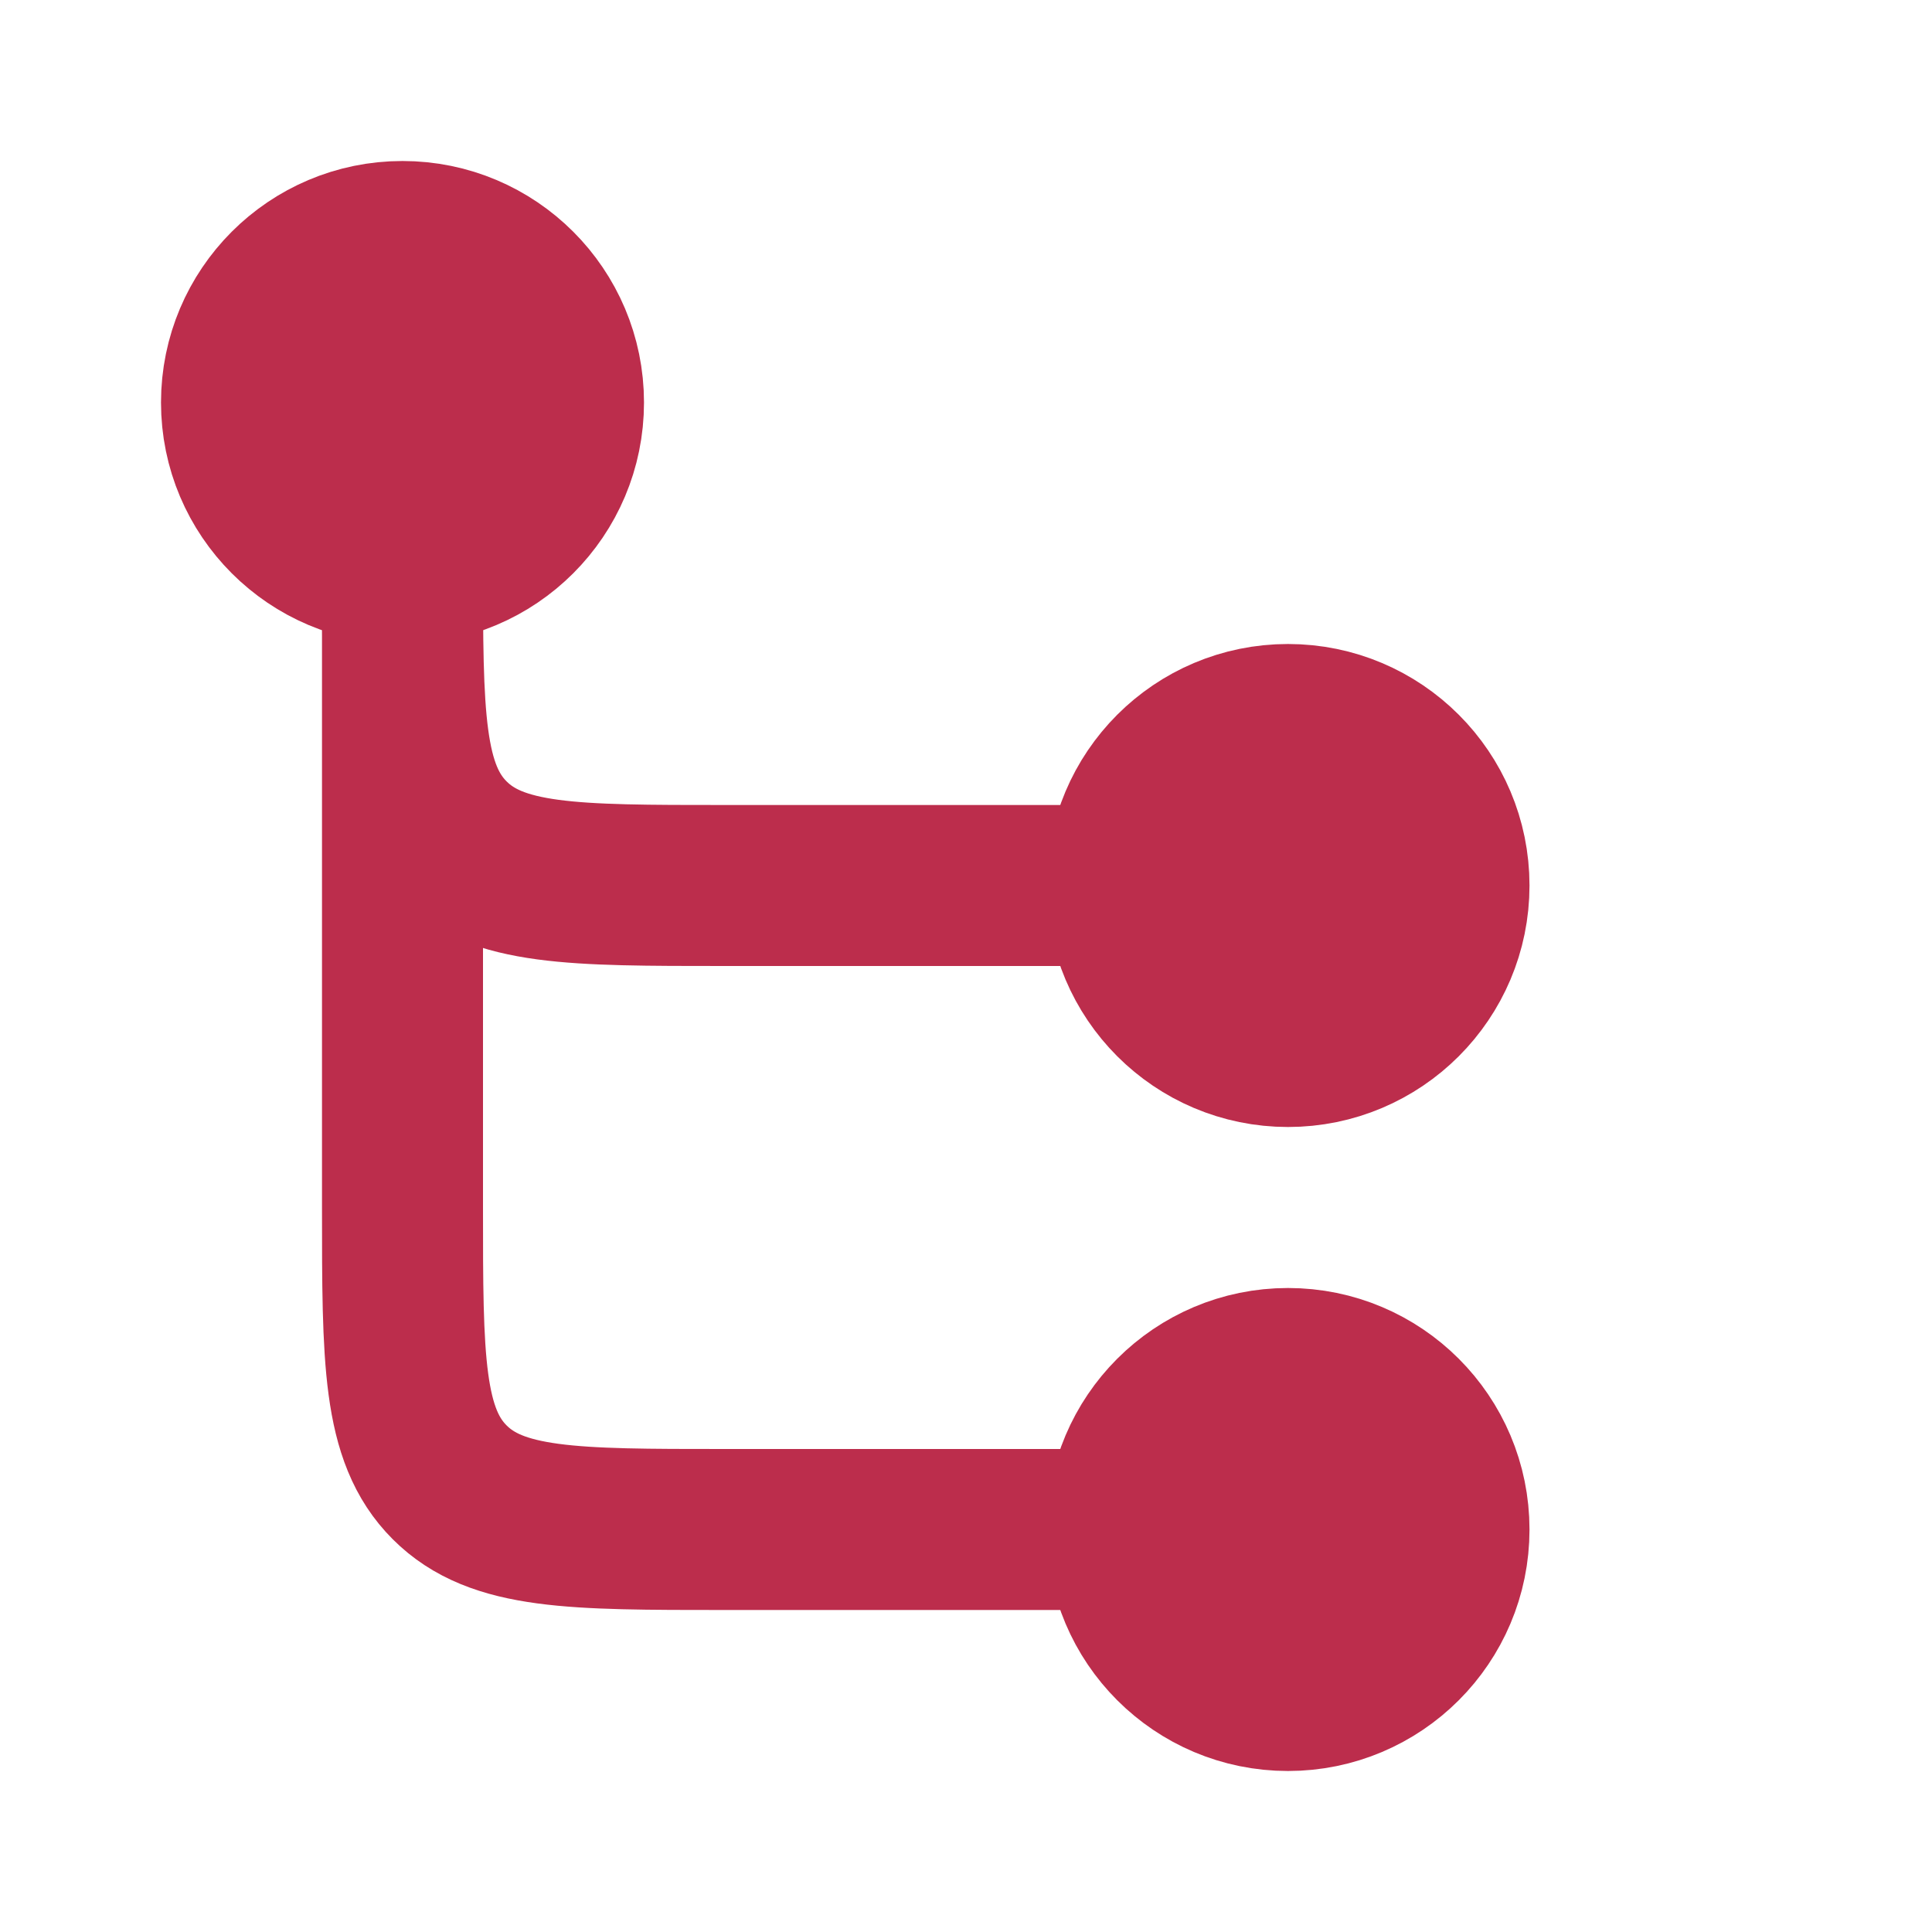
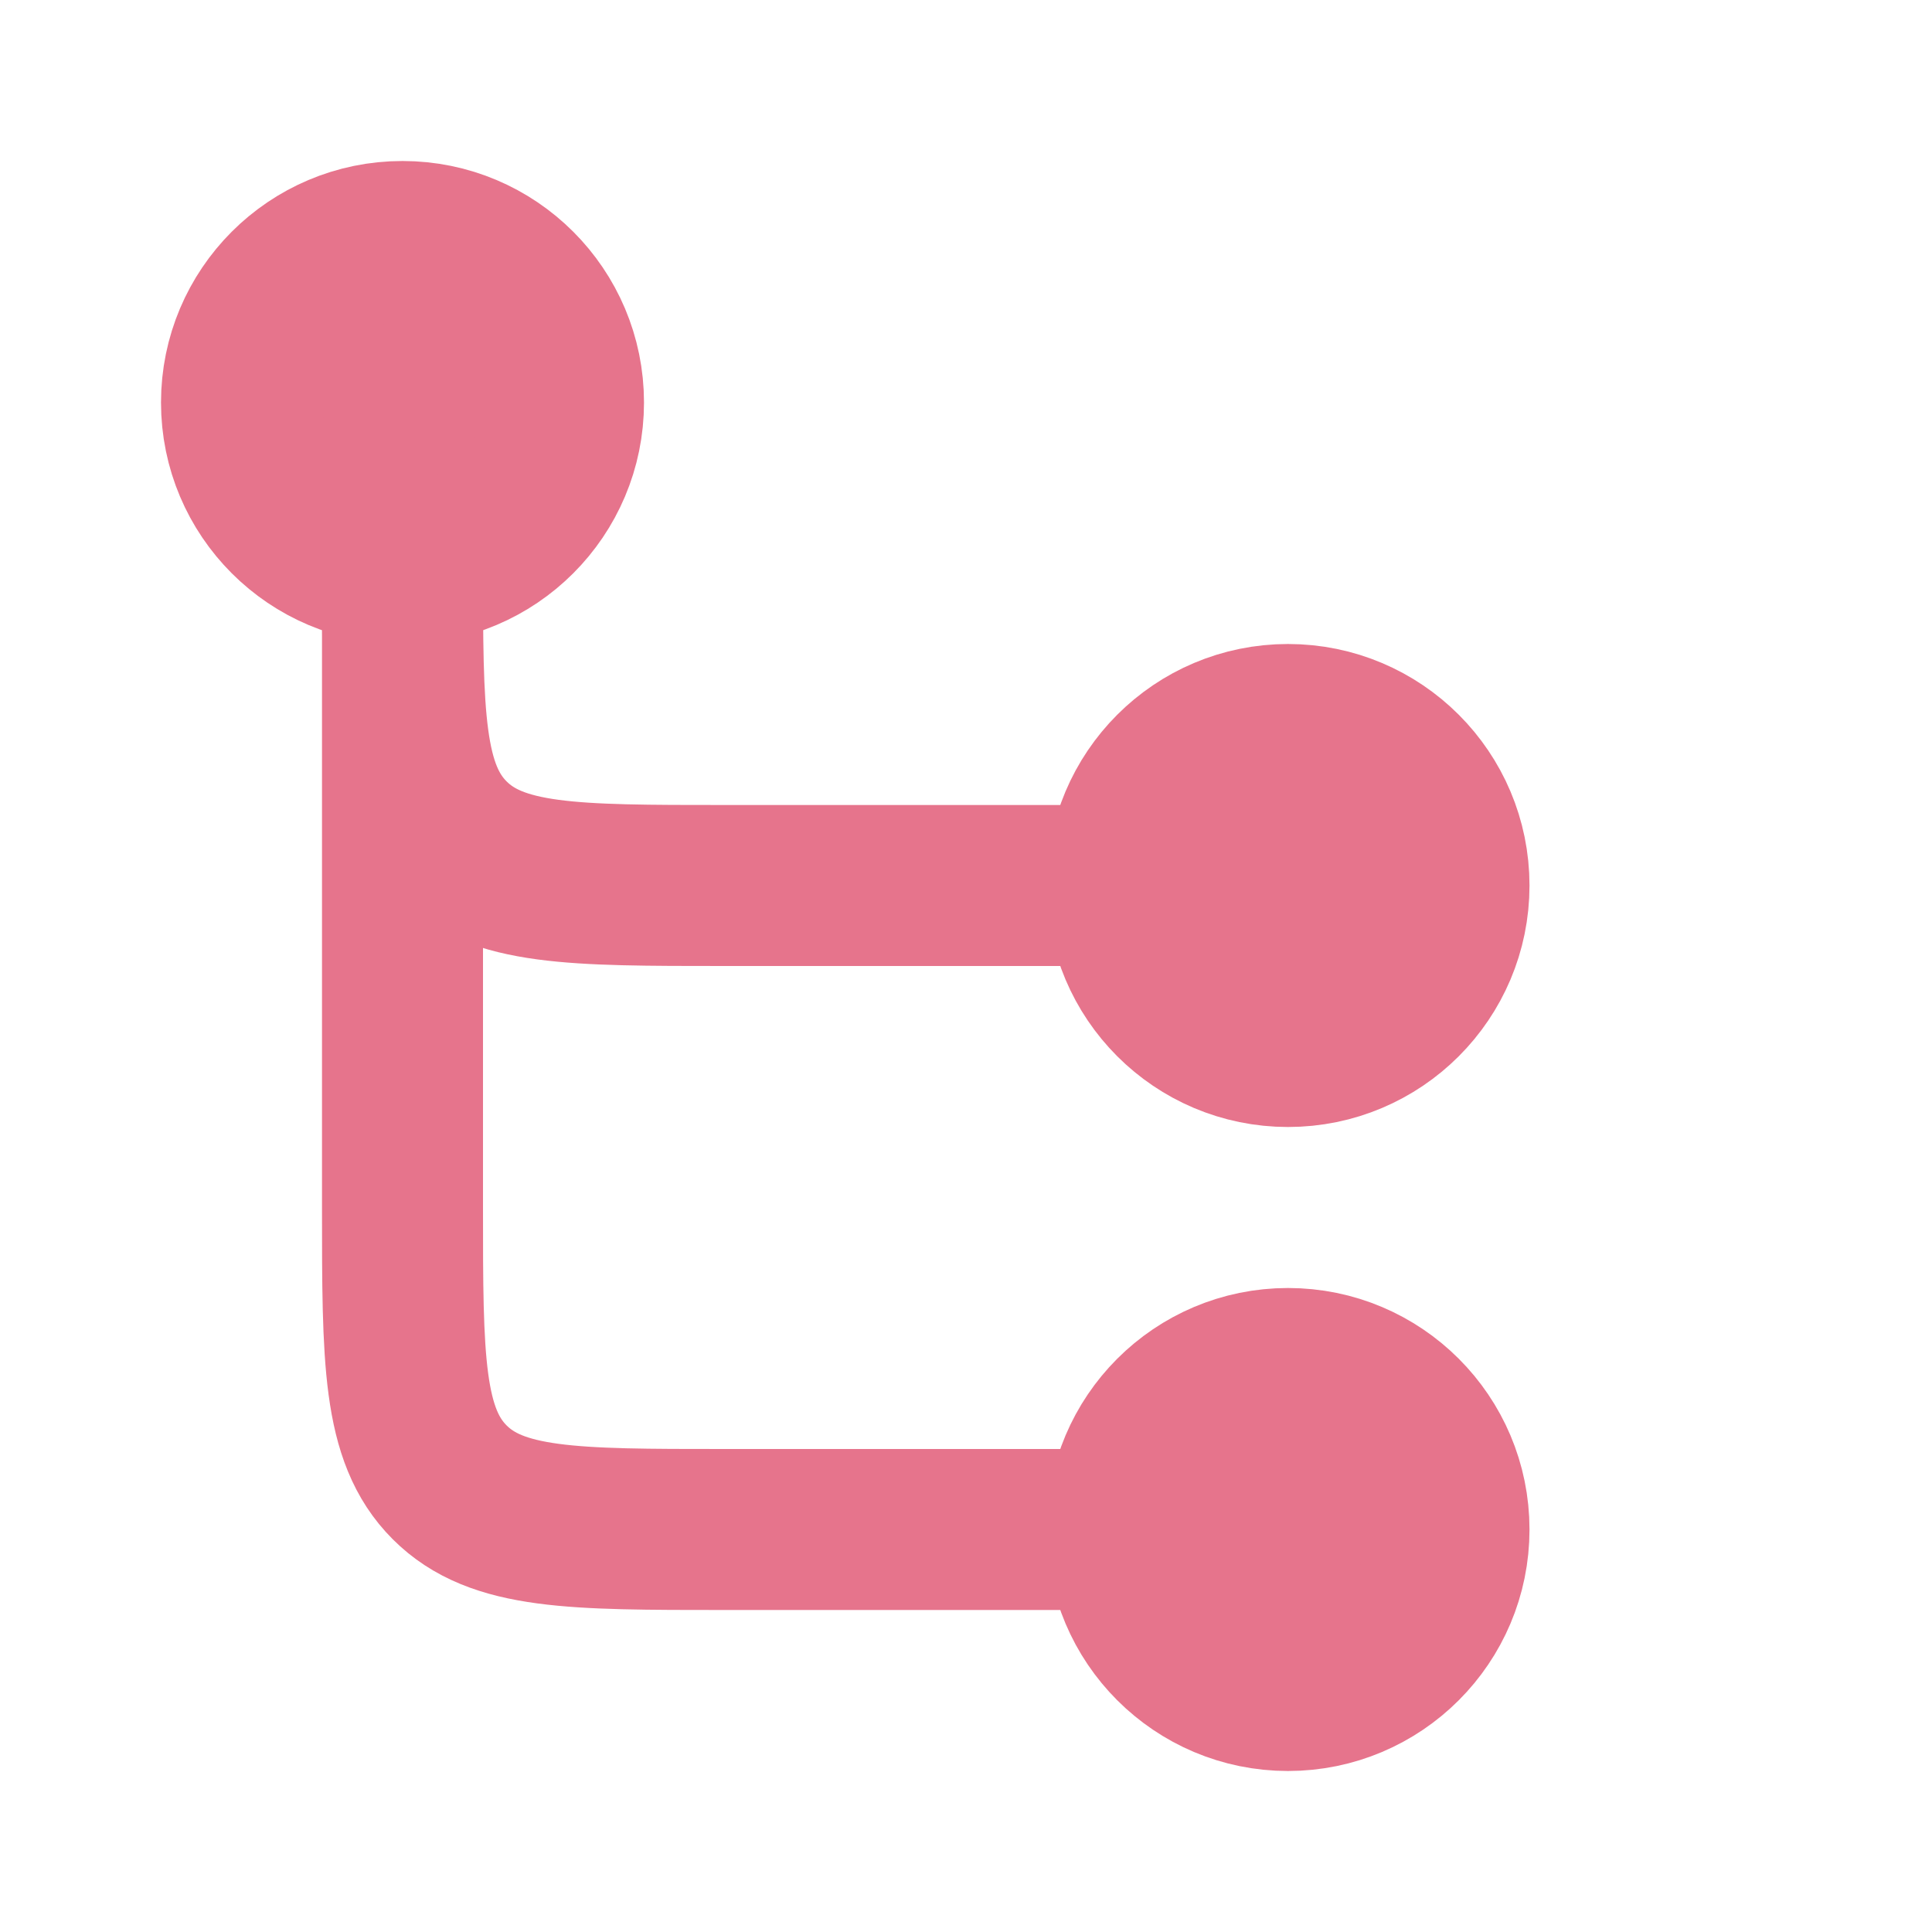
<svg xmlns="http://www.w3.org/2000/svg" width="800px" height="800px" viewBox="0 0 24 24" fill="none">
-   <rect x="18" y="9" width="4" height="4" rx="2" transform="rotate(90 18 9)" fill="#bc2d4c" stroke="#bc2d4c" stroke-width="2" />
-   <rect x="18" y="17" width="4" height="4" rx="2" transform="rotate(90 18 17)" fill="#bc2d4c" stroke="#bc2d4c" stroke-width="2" />
-   <rect x="3" y="7" width="4" height="4" rx="2" transform="rotate(-90 3 7)" fill="#bc2d4c" stroke="#bc2d4c" stroke-width="2" />
-   <path d="M5 6V15C5 16.886 5 17.828 5.586 18.414C6.172 19 7.114 19 9 19H14" stroke="#bc2d4c" stroke-width="2" />
-   <path d="M5 7V7C5 8.886 5 9.828 5.586 10.414C6.172 11 7.114 11 9 11H14" stroke="#bc2d4c" stroke-width="2" />
+   <rect x="18" y="9" width="4" height="4" rx="2" transform="rotate(90 18 9)" fill="#e6748c" stroke="#e6748c" stroke-width="2" />
+   <rect x="18" y="17" width="4" height="4" rx="2" transform="rotate(90 18 17)" fill="#e6748c" stroke="#e6748c" stroke-width="2" />
+   <rect x="3" y="7" width="4" height="4" rx="2" transform="rotate(-90 3 7)" fill="#e6748c" stroke="#e6748c" stroke-width="2" />
+   <path d="M5 6V15C5 16.886 5 17.828 5.586 18.414C6.172 19 7.114 19 9 19H14" stroke="#e6748c" stroke-width="2" />
+   <path d="M5 7V7C5 8.886 5 9.828 5.586 10.414C6.172 11 7.114 11 9 11H14" stroke="#e6748c" stroke-width="2" />
</svg>
